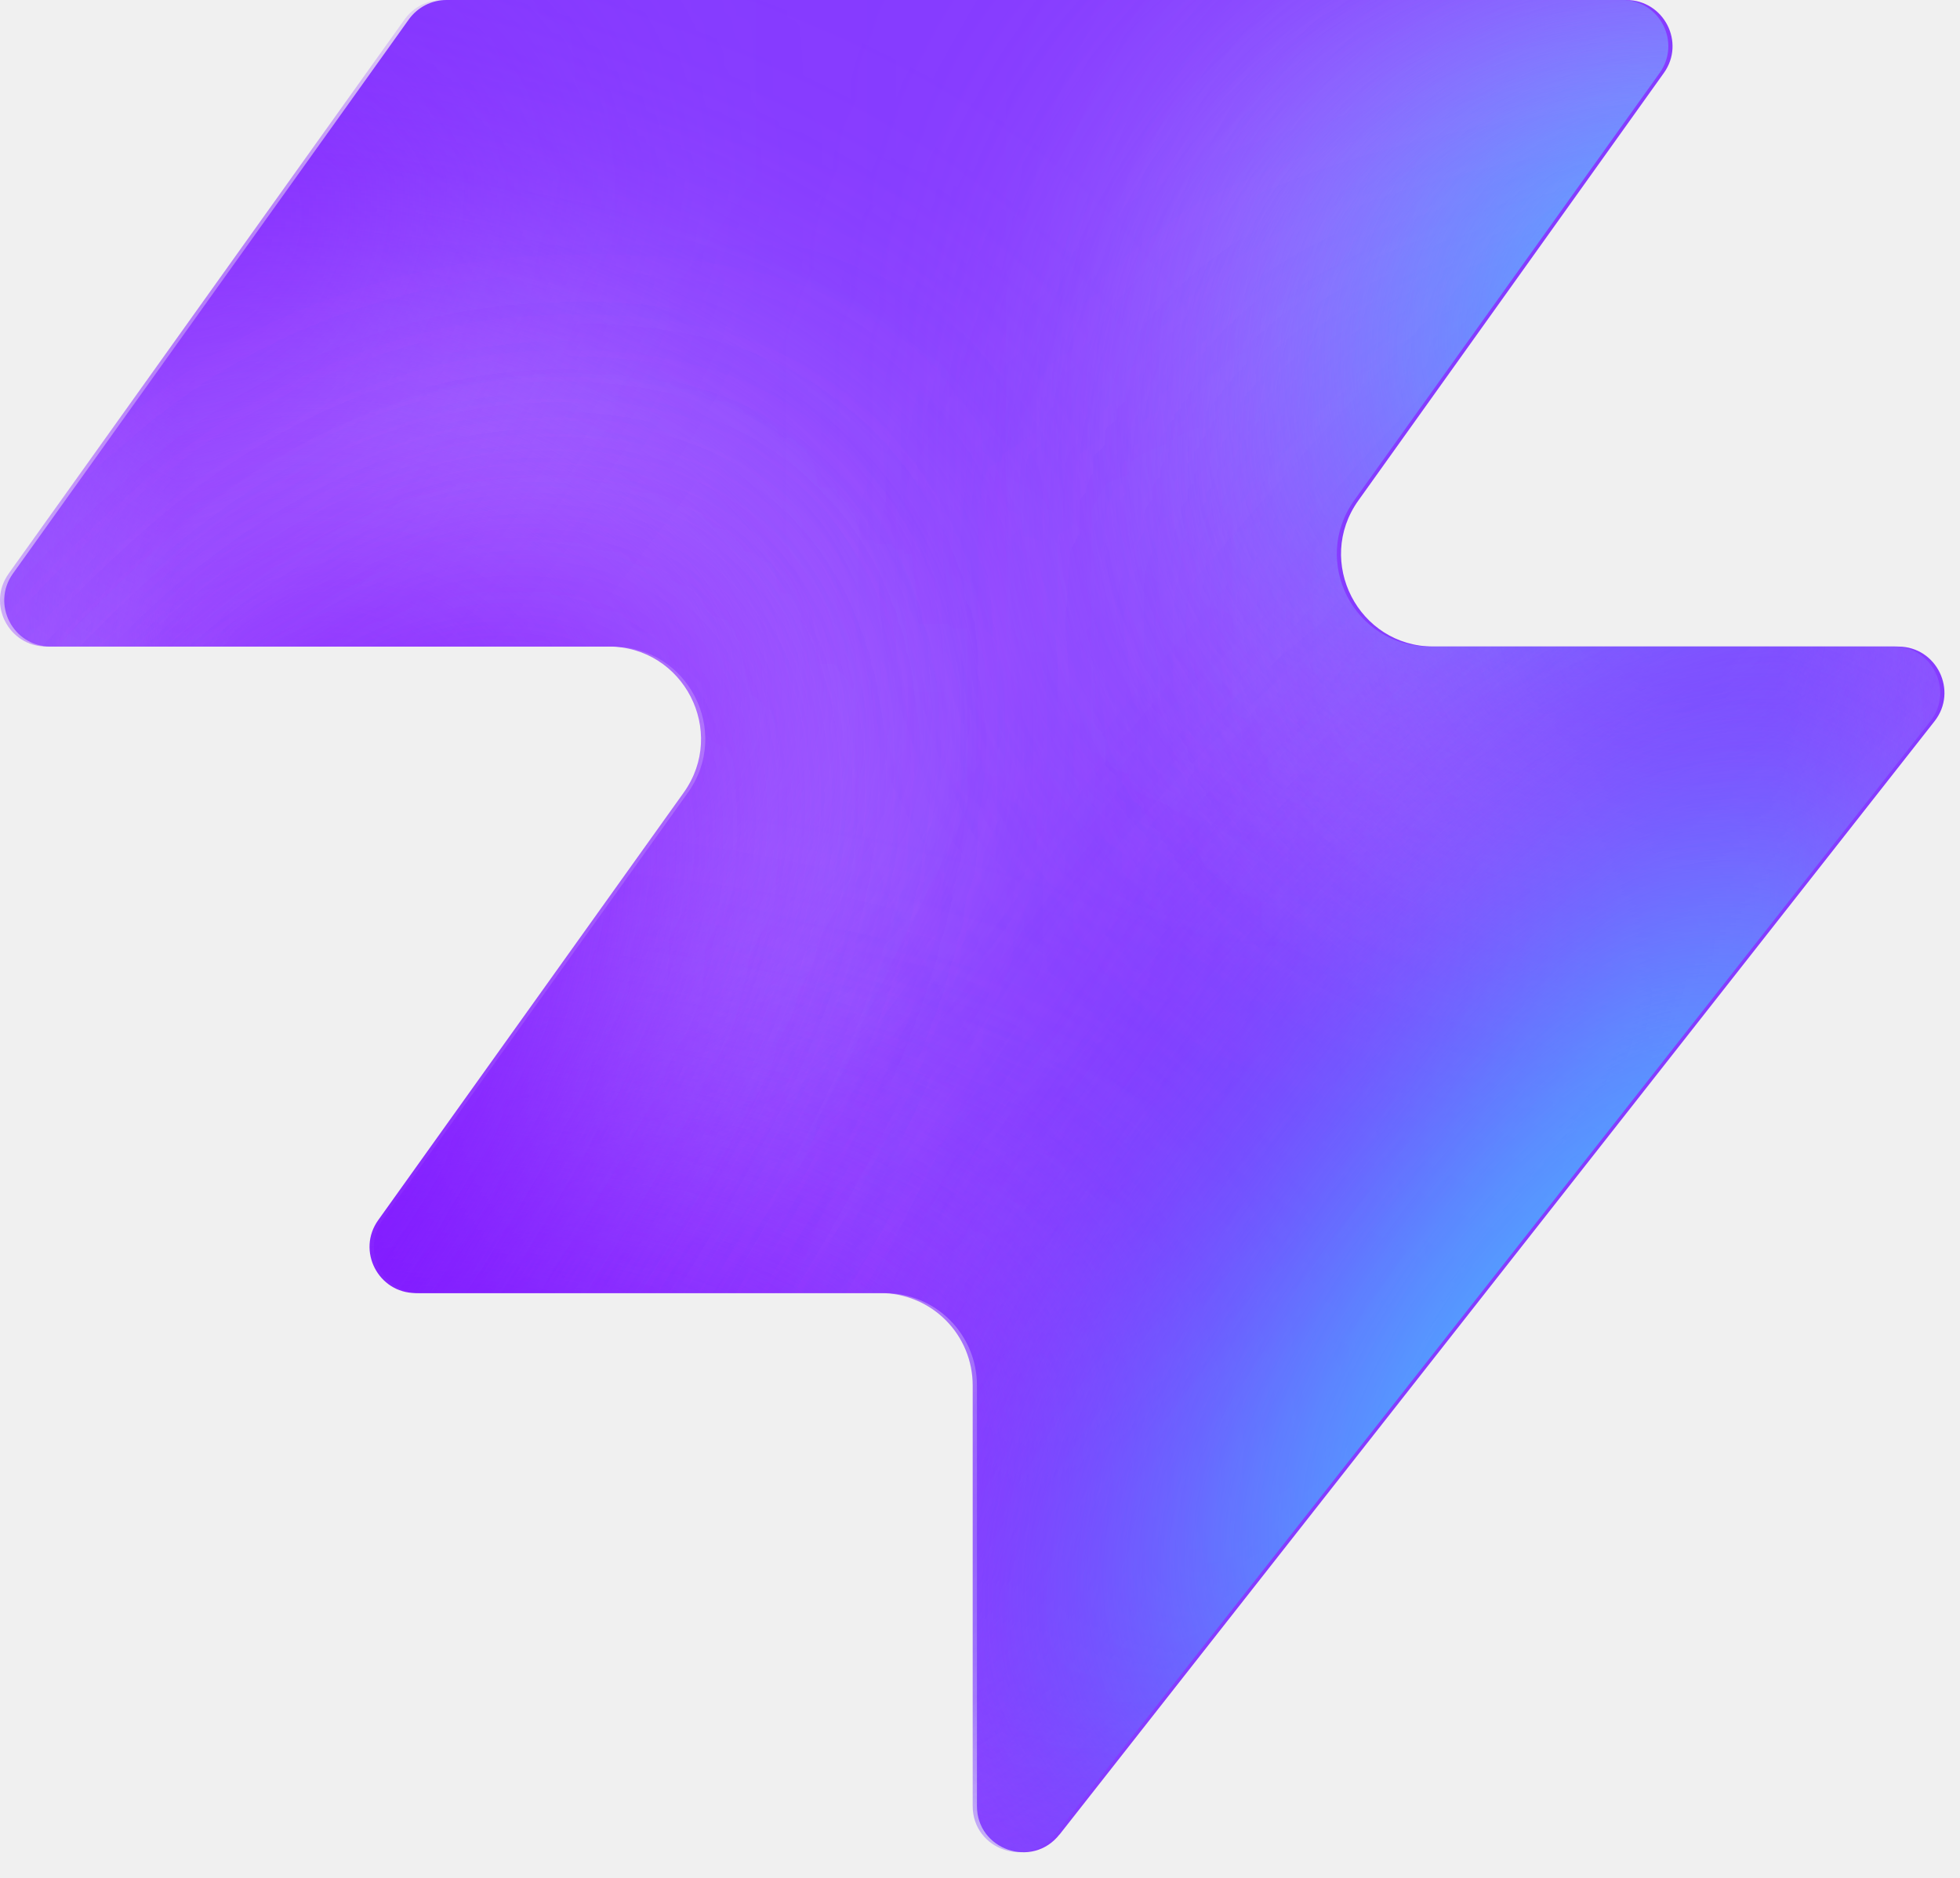
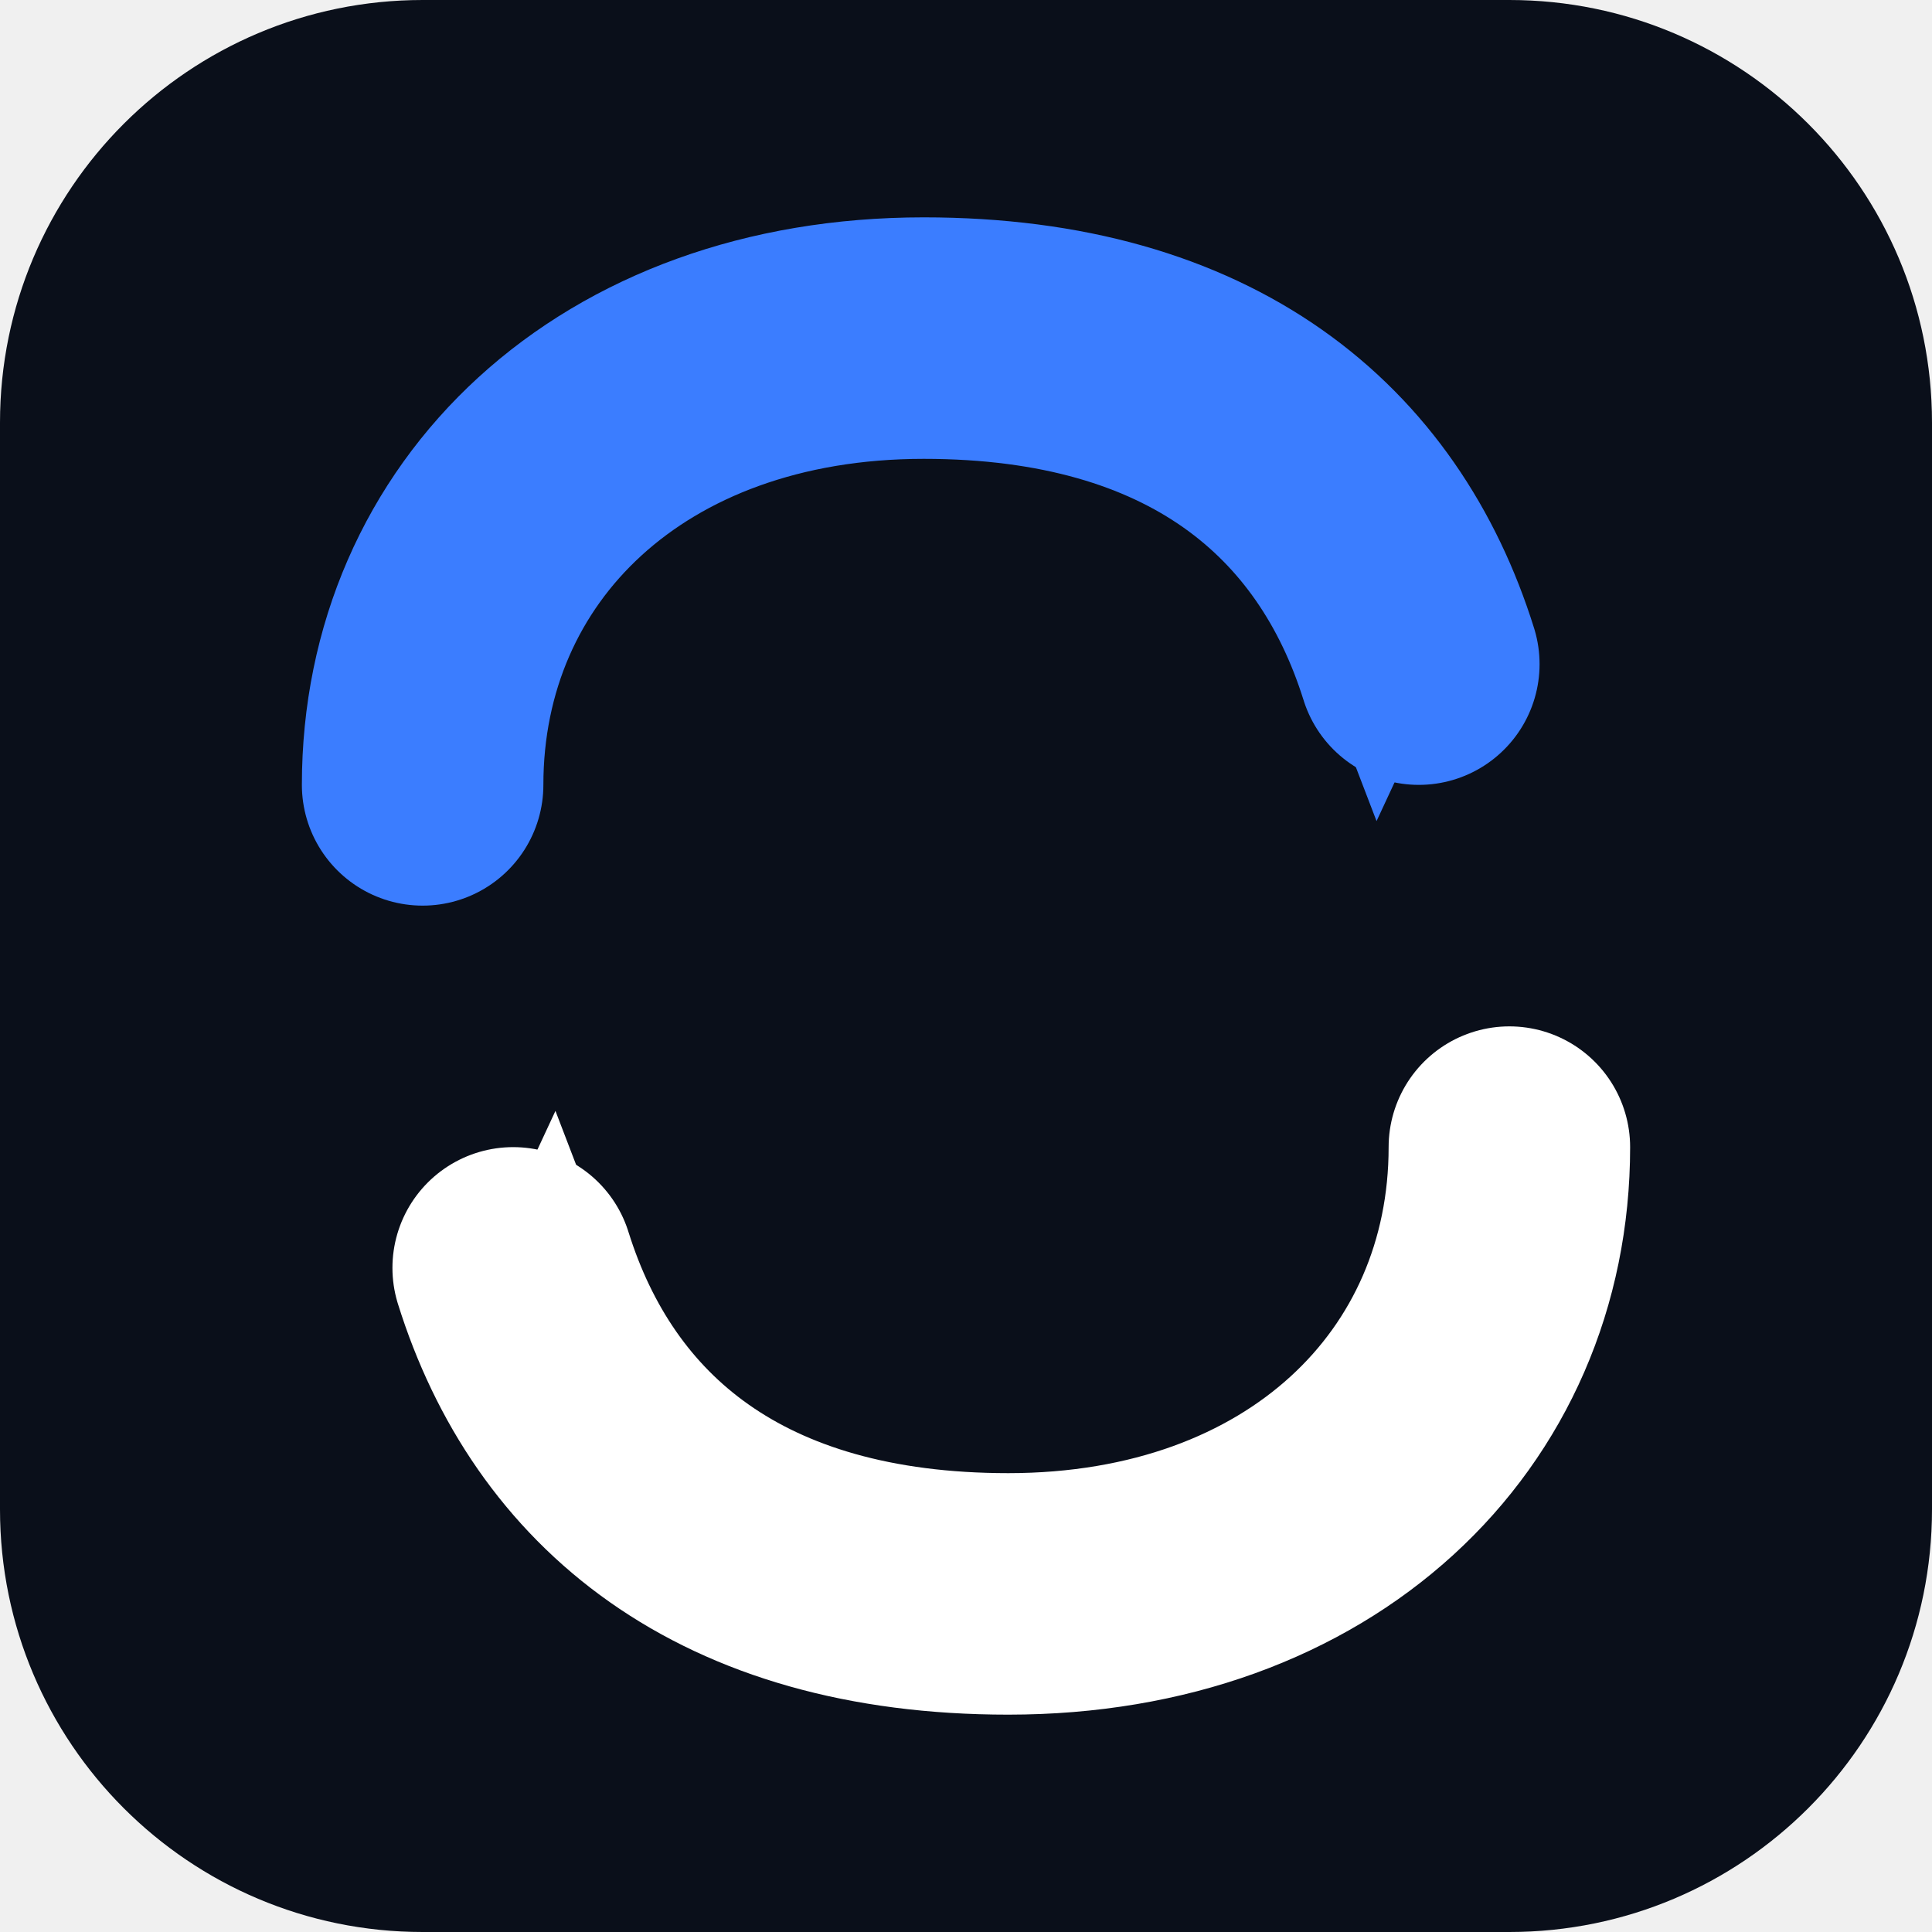
- <svg xmlns="http://www.w3.org/2000/svg" width="48" height="46" fill="none" viewBox="0 0 48 46">
-   <path fill="#863bff" d="M25.946 44.938c-.664.845-2.021.375-2.021-.698V33.937a2.26 2.26 0 0 0-2.262-2.262H10.287c-.92 0-1.456-1.04-.92-1.788l7.48-10.471c1.07-1.497 0-3.578-1.842-3.578H1.237c-.92 0-1.456-1.04-.92-1.788L10.013.474c.214-.297.556-.474.92-.474h28.894c.92 0 1.456 1.04.92 1.788l-7.48 10.471c-1.07 1.498 0 3.579 1.842 3.579h11.377c.943 0 1.473 1.088.89 1.83L25.947 44.94z" style="fill:#863bff;fill:color(display-p3 .525 .23 1);fill-opacity:1" />
-   <mask id="a" width="48" height="46" x="0" y="0" maskUnits="userSpaceOnUse" style="mask-type:alpha">
-     <path fill="#000" d="M25.842 44.938c-.664.844-2.021.375-2.021-.698V33.937a2.26 2.26 0 0 0-2.262-2.262H10.183c-.92 0-1.456-1.04-.92-1.788l7.48-10.471c1.07-1.498 0-3.579-1.842-3.579H1.133c-.92 0-1.456-1.04-.92-1.787L9.91.473c.214-.297.556-.474.92-.474h28.894c.92 0 1.456 1.04.92 1.788l-7.48 10.471c-1.07 1.498 0 3.578 1.842 3.578h11.377c.943 0 1.473 1.088.89 1.832L25.843 44.94z" style="fill:#000;fill-opacity:1" />
-   </mask>
-   <g mask="url(#a)">
-     <g filter="url(#b)">
-       <ellipse cx="5.508" cy="14.704" fill="#ede6ff" rx="5.508" ry="14.704" style="fill:#ede6ff;fill:color(display-p3 .927 .903 1);fill-opacity:1" transform="matrix(.00324 1 1 -.00324 -4.47 31.516)" />
-     </g>
-     <g filter="url(#c)">
-       <ellipse cx="10.399" cy="29.851" fill="#ede6ff" rx="10.399" ry="29.851" style="fill:#ede6ff;fill:color(display-p3 .927 .903 1);fill-opacity:1" transform="matrix(.00324 1 1 -.00324 -39.328 7.883)" />
-     </g>
-     <g filter="url(#d)">
-       <ellipse cx="5.508" cy="30.487" fill="#7e14ff" rx="5.508" ry="30.487" style="fill:#7e14ff;fill:color(display-p3 .492 .077 1);fill-opacity:1" transform="rotate(89.814 -25.913 -14.639)scale(1 -1)" />
-     </g>
-     <g filter="url(#e)">
-       <ellipse cx="5.508" cy="30.599" fill="#7e14ff" rx="5.508" ry="30.599" style="fill:#7e14ff;fill:color(display-p3 .492 .077 1);fill-opacity:1" transform="rotate(89.814 -32.644 -3.334)scale(1 -1)" />
-     </g>
-     <g filter="url(#f)">
-       <ellipse cx="5.508" cy="30.599" fill="#7e14ff" rx="5.508" ry="30.599" style="fill:#7e14ff;fill:color(display-p3 .492 .077 1);fill-opacity:1" transform="matrix(.00324 1 1 -.00324 -34.34 30.47)" />
-     </g>
-     <g filter="url(#g)">
-       <ellipse cx="14.072" cy="22.078" fill="#ede6ff" rx="14.072" ry="22.078" style="fill:#ede6ff;fill:color(display-p3 .927 .903 1);fill-opacity:1" transform="rotate(93.35 24.506 48.493)scale(-1 1)" />
-     </g>
-     <g filter="url(#h)">
-       <ellipse cx="3.47" cy="21.501" fill="#7e14ff" rx="3.47" ry="21.501" style="fill:#7e14ff;fill:color(display-p3 .492 .077 1);fill-opacity:1" transform="rotate(89.009 28.708 47.59)scale(-1 1)" />
-     </g>
-     <g filter="url(#i)">
-       <ellipse cx="3.47" cy="21.501" fill="#7e14ff" rx="3.47" ry="21.501" style="fill:#7e14ff;fill:color(display-p3 .492 .077 1);fill-opacity:1" transform="rotate(89.009 28.708 47.59)scale(-1 1)" />
-     </g>
-     <g filter="url(#j)">
-       <ellipse cx=".387" cy="8.972" fill="#7e14ff" rx="4.407" ry="29.108" style="fill:#7e14ff;fill:color(display-p3 .492 .077 1);fill-opacity:1" transform="rotate(39.51 .387 8.972)" />
-     </g>
-     <g filter="url(#k)">
-       <ellipse cx="47.523" cy="-6.092" fill="#7e14ff" rx="4.407" ry="29.108" style="fill:#7e14ff;fill:color(display-p3 .492 .077 1);fill-opacity:1" transform="rotate(37.892 47.523 -6.092)" />
-     </g>
-     <g filter="url(#l)">
-       <ellipse cx="41.412" cy="6.333" fill="#47bfff" rx="5.971" ry="9.665" style="fill:#47bfff;fill:color(display-p3 .28 .748 1);fill-opacity:1" transform="rotate(37.892 41.412 6.333)" />
-     </g>
-     <g filter="url(#m)">
-       <ellipse cx="-1.879" cy="38.332" fill="#7e14ff" rx="4.407" ry="29.108" style="fill:#7e14ff;fill:color(display-p3 .492 .077 1);fill-opacity:1" transform="rotate(37.892 -1.88 38.332)" />
-     </g>
-     <g filter="url(#n)">
-       <ellipse cx="-1.879" cy="38.332" fill="#7e14ff" rx="4.407" ry="29.108" style="fill:#7e14ff;fill:color(display-p3 .492 .077 1);fill-opacity:1" transform="rotate(37.892 -1.88 38.332)" />
-     </g>
-     <g filter="url(#o)">
-       <ellipse cx="35.651" cy="29.907" fill="#7e14ff" rx="4.407" ry="29.108" style="fill:#7e14ff;fill:color(display-p3 .492 .077 1);fill-opacity:1" transform="rotate(37.892 35.651 29.907)" />
-     </g>
-     <g filter="url(#p)">
-       <ellipse cx="38.418" cy="32.4" fill="#47bfff" rx="5.971" ry="15.297" style="fill:#47bfff;fill:color(display-p3 .28 .748 1);fill-opacity:1" transform="rotate(37.892 38.418 32.4)" />
-     </g>
-   </g>
-   <defs>
-     <filter id="b" width="60.045" height="41.654" x="-19.77" y="16.149" color-interpolation-filters="sRGB" filterUnits="userSpaceOnUse">
-       <feFlood flood-opacity="0" result="BackgroundImageFix" />
-       <feBlend in="SourceGraphic" in2="BackgroundImageFix" result="shape" />
-       <feGaussianBlur result="effect1_foregroundBlur_2002_17158" stdDeviation="7.659" />
-     </filter>
-     <filter id="c" width="90.34" height="51.437" x="-54.613" y="-7.533" color-interpolation-filters="sRGB" filterUnits="userSpaceOnUse">
-       <feFlood flood-opacity="0" result="BackgroundImageFix" />
-       <feBlend in="SourceGraphic" in2="BackgroundImageFix" result="shape" />
-       <feGaussianBlur result="effect1_foregroundBlur_2002_17158" stdDeviation="7.659" />
-     </filter>
-     <filter id="d" width="79.355" height="29.4" x="-49.64" y="2.03" color-interpolation-filters="sRGB" filterUnits="userSpaceOnUse">
-       <feFlood flood-opacity="0" result="BackgroundImageFix" />
-       <feBlend in="SourceGraphic" in2="BackgroundImageFix" result="shape" />
-       <feGaussianBlur result="effect1_foregroundBlur_2002_17158" stdDeviation="4.596" />
-     </filter>
-     <filter id="e" width="79.579" height="29.4" x="-45.045" y="20.029" color-interpolation-filters="sRGB" filterUnits="userSpaceOnUse">
-       <feFlood flood-opacity="0" result="BackgroundImageFix" />
-       <feBlend in="SourceGraphic" in2="BackgroundImageFix" result="shape" />
-       <feGaussianBlur result="effect1_foregroundBlur_2002_17158" stdDeviation="4.596" />
-     </filter>
-     <filter id="f" width="79.579" height="29.4" x="-43.513" y="21.178" color-interpolation-filters="sRGB" filterUnits="userSpaceOnUse">
-       <feFlood flood-opacity="0" result="BackgroundImageFix" />
-       <feBlend in="SourceGraphic" in2="BackgroundImageFix" result="shape" />
-       <feGaussianBlur result="effect1_foregroundBlur_2002_17158" stdDeviation="4.596" />
-     </filter>
-     <filter id="g" width="74.749" height="58.852" x="15.756" y="-17.901" color-interpolation-filters="sRGB" filterUnits="userSpaceOnUse">
-       <feFlood flood-opacity="0" result="BackgroundImageFix" />
-       <feBlend in="SourceGraphic" in2="BackgroundImageFix" result="shape" />
-       <feGaussianBlur result="effect1_foregroundBlur_2002_17158" stdDeviation="7.659" />
-     </filter>
-     <filter id="h" width="61.377" height="25.362" x="23.548" y="2.284" color-interpolation-filters="sRGB" filterUnits="userSpaceOnUse">
-       <feFlood flood-opacity="0" result="BackgroundImageFix" />
-       <feBlend in="SourceGraphic" in2="BackgroundImageFix" result="shape" />
-       <feGaussianBlur result="effect1_foregroundBlur_2002_17158" stdDeviation="4.596" />
-     </filter>
-     <filter id="i" width="61.377" height="25.362" x="23.548" y="2.284" color-interpolation-filters="sRGB" filterUnits="userSpaceOnUse">
-       <feFlood flood-opacity="0" result="BackgroundImageFix" />
-       <feBlend in="SourceGraphic" in2="BackgroundImageFix" result="shape" />
-       <feGaussianBlur result="effect1_foregroundBlur_2002_17158" stdDeviation="4.596" />
-     </filter>
-     <filter id="j" width="56.045" height="63.649" x="-27.636" y="-22.853" color-interpolation-filters="sRGB" filterUnits="userSpaceOnUse">
-       <feFlood flood-opacity="0" result="BackgroundImageFix" />
-       <feBlend in="SourceGraphic" in2="BackgroundImageFix" result="shape" />
-       <feGaussianBlur result="effect1_foregroundBlur_2002_17158" stdDeviation="4.596" />
-     </filter>
-     <filter id="k" width="54.814" height="64.646" x="20.116" y="-38.415" color-interpolation-filters="sRGB" filterUnits="userSpaceOnUse">
-       <feFlood flood-opacity="0" result="BackgroundImageFix" />
-       <feBlend in="SourceGraphic" in2="BackgroundImageFix" result="shape" />
-       <feGaussianBlur result="effect1_foregroundBlur_2002_17158" stdDeviation="4.596" />
-     </filter>
-     <filter id="l" width="33.541" height="35.313" x="24.641" y="-11.323" color-interpolation-filters="sRGB" filterUnits="userSpaceOnUse">
-       <feFlood flood-opacity="0" result="BackgroundImageFix" />
-       <feBlend in="SourceGraphic" in2="BackgroundImageFix" result="shape" />
-       <feGaussianBlur result="effect1_foregroundBlur_2002_17158" stdDeviation="4.596" />
-     </filter>
-     <filter id="m" width="54.814" height="64.646" x="-29.286" y="6.009" color-interpolation-filters="sRGB" filterUnits="userSpaceOnUse">
-       <feFlood flood-opacity="0" result="BackgroundImageFix" />
-       <feBlend in="SourceGraphic" in2="BackgroundImageFix" result="shape" />
-       <feGaussianBlur result="effect1_foregroundBlur_2002_17158" stdDeviation="4.596" />
-     </filter>
-     <filter id="n" width="54.814" height="64.646" x="-29.286" y="6.009" color-interpolation-filters="sRGB" filterUnits="userSpaceOnUse">
-       <feFlood flood-opacity="0" result="BackgroundImageFix" />
-       <feBlend in="SourceGraphic" in2="BackgroundImageFix" result="shape" />
-       <feGaussianBlur result="effect1_foregroundBlur_2002_17158" stdDeviation="4.596" />
-     </filter>
-     <filter id="o" width="54.814" height="64.646" x="8.244" y="-2.416" color-interpolation-filters="sRGB" filterUnits="userSpaceOnUse">
-       <feFlood flood-opacity="0" result="BackgroundImageFix" />
-       <feBlend in="SourceGraphic" in2="BackgroundImageFix" result="shape" />
-       <feGaussianBlur result="effect1_foregroundBlur_2002_17158" stdDeviation="4.596" />
-     </filter>
-     <filter id="p" width="39.409" height="43.623" x="18.713" y="10.588" color-interpolation-filters="sRGB" filterUnits="userSpaceOnUse">
-       <feFlood flood-opacity="0" result="BackgroundImageFix" />
-       <feBlend in="SourceGraphic" in2="BackgroundImageFix" result="shape" />
-       <feGaussianBlur result="effect1_foregroundBlur_2002_17158" stdDeviation="4.596" />
-     </filter>
-   </defs>
+ <svg xmlns="http://www.w3.org/2000/svg" viewBox="0 0 32 32" fill="none">
+   <rect width="32" height="32" rx="7" fill="#0a0f1a" />
+   <path d="M7 13c0-4.2 3.3-7.4 8.3-7.4 4.6 0 7.2 2.2 8.2 5.4" stroke="#3b7dff" stroke-width="4" stroke-linecap="round" />
+   <path d="M20.5 7.6l4.3 1.7-2 4.3z" fill="#3b7dff" />
+   <path d="M25 19c0 4.2-3.3 7.4-8.3 7.4-4.6 0-7.2-2.2-8.2-5.4" stroke="#ffffff" stroke-width="4" stroke-linecap="round" />
+   <path d="M11.5 24.4l-4.3-1.7 2-4.3z" fill="#ffffff" />
</svg>
